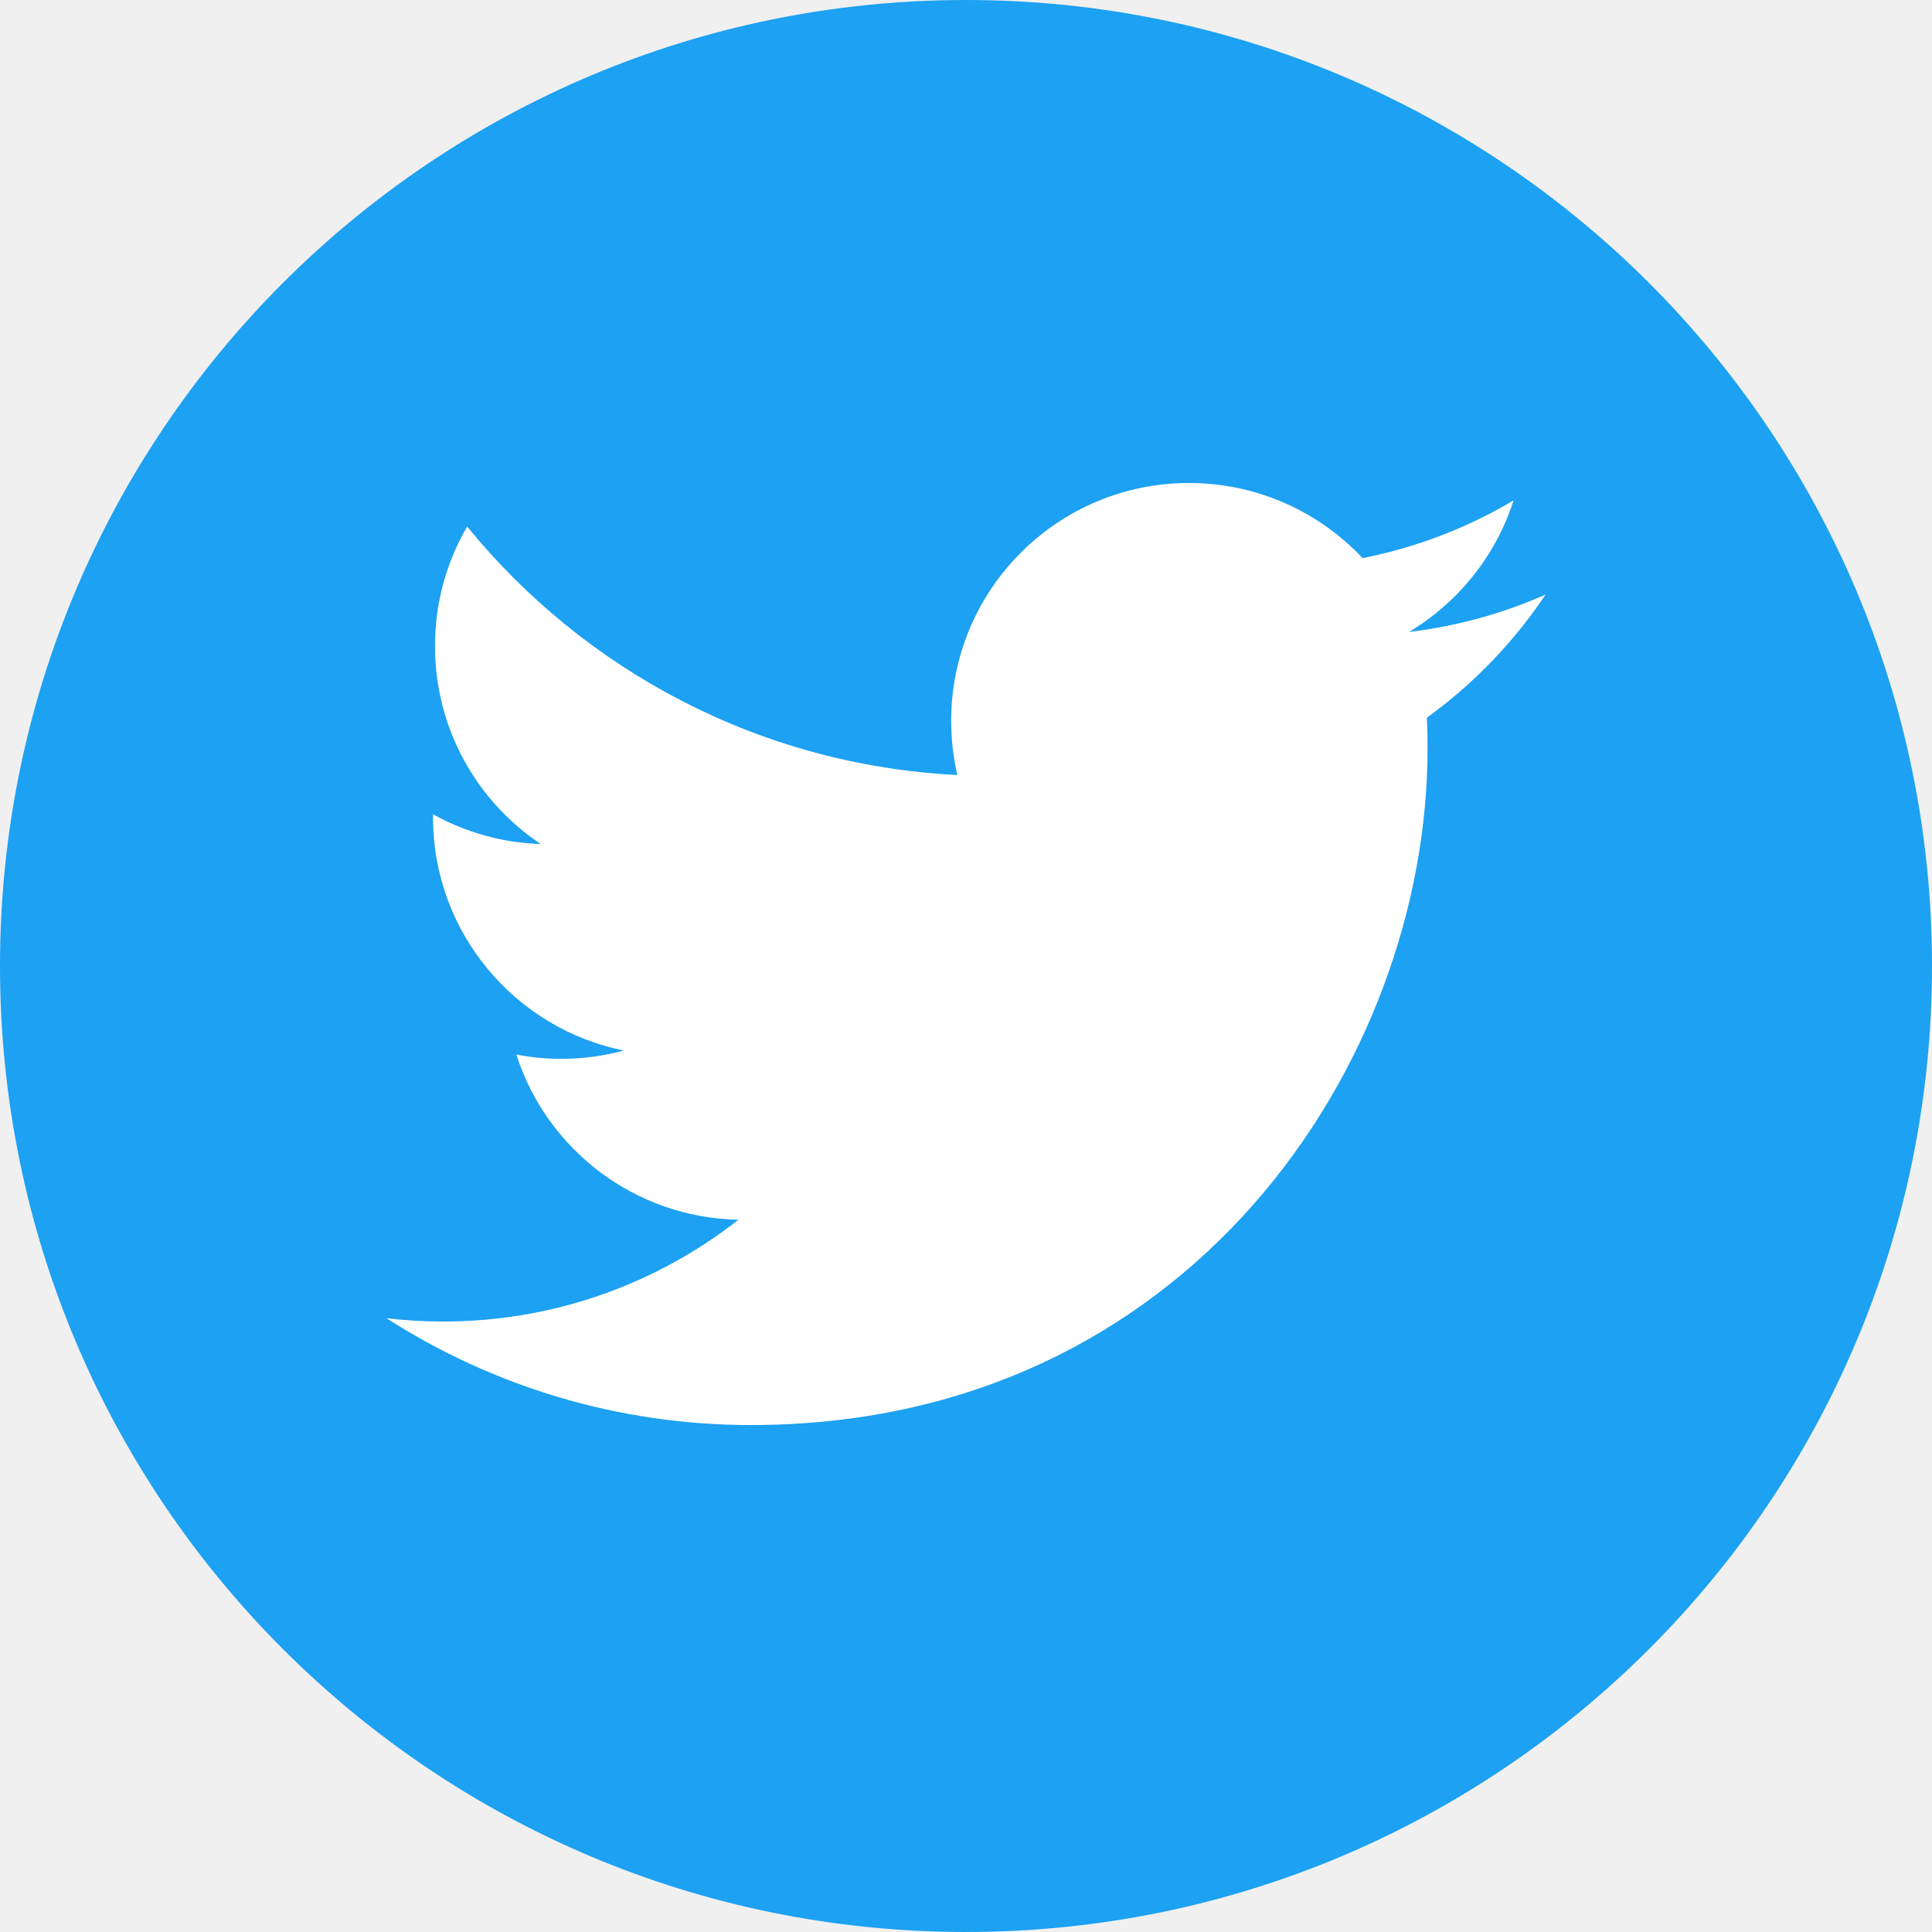
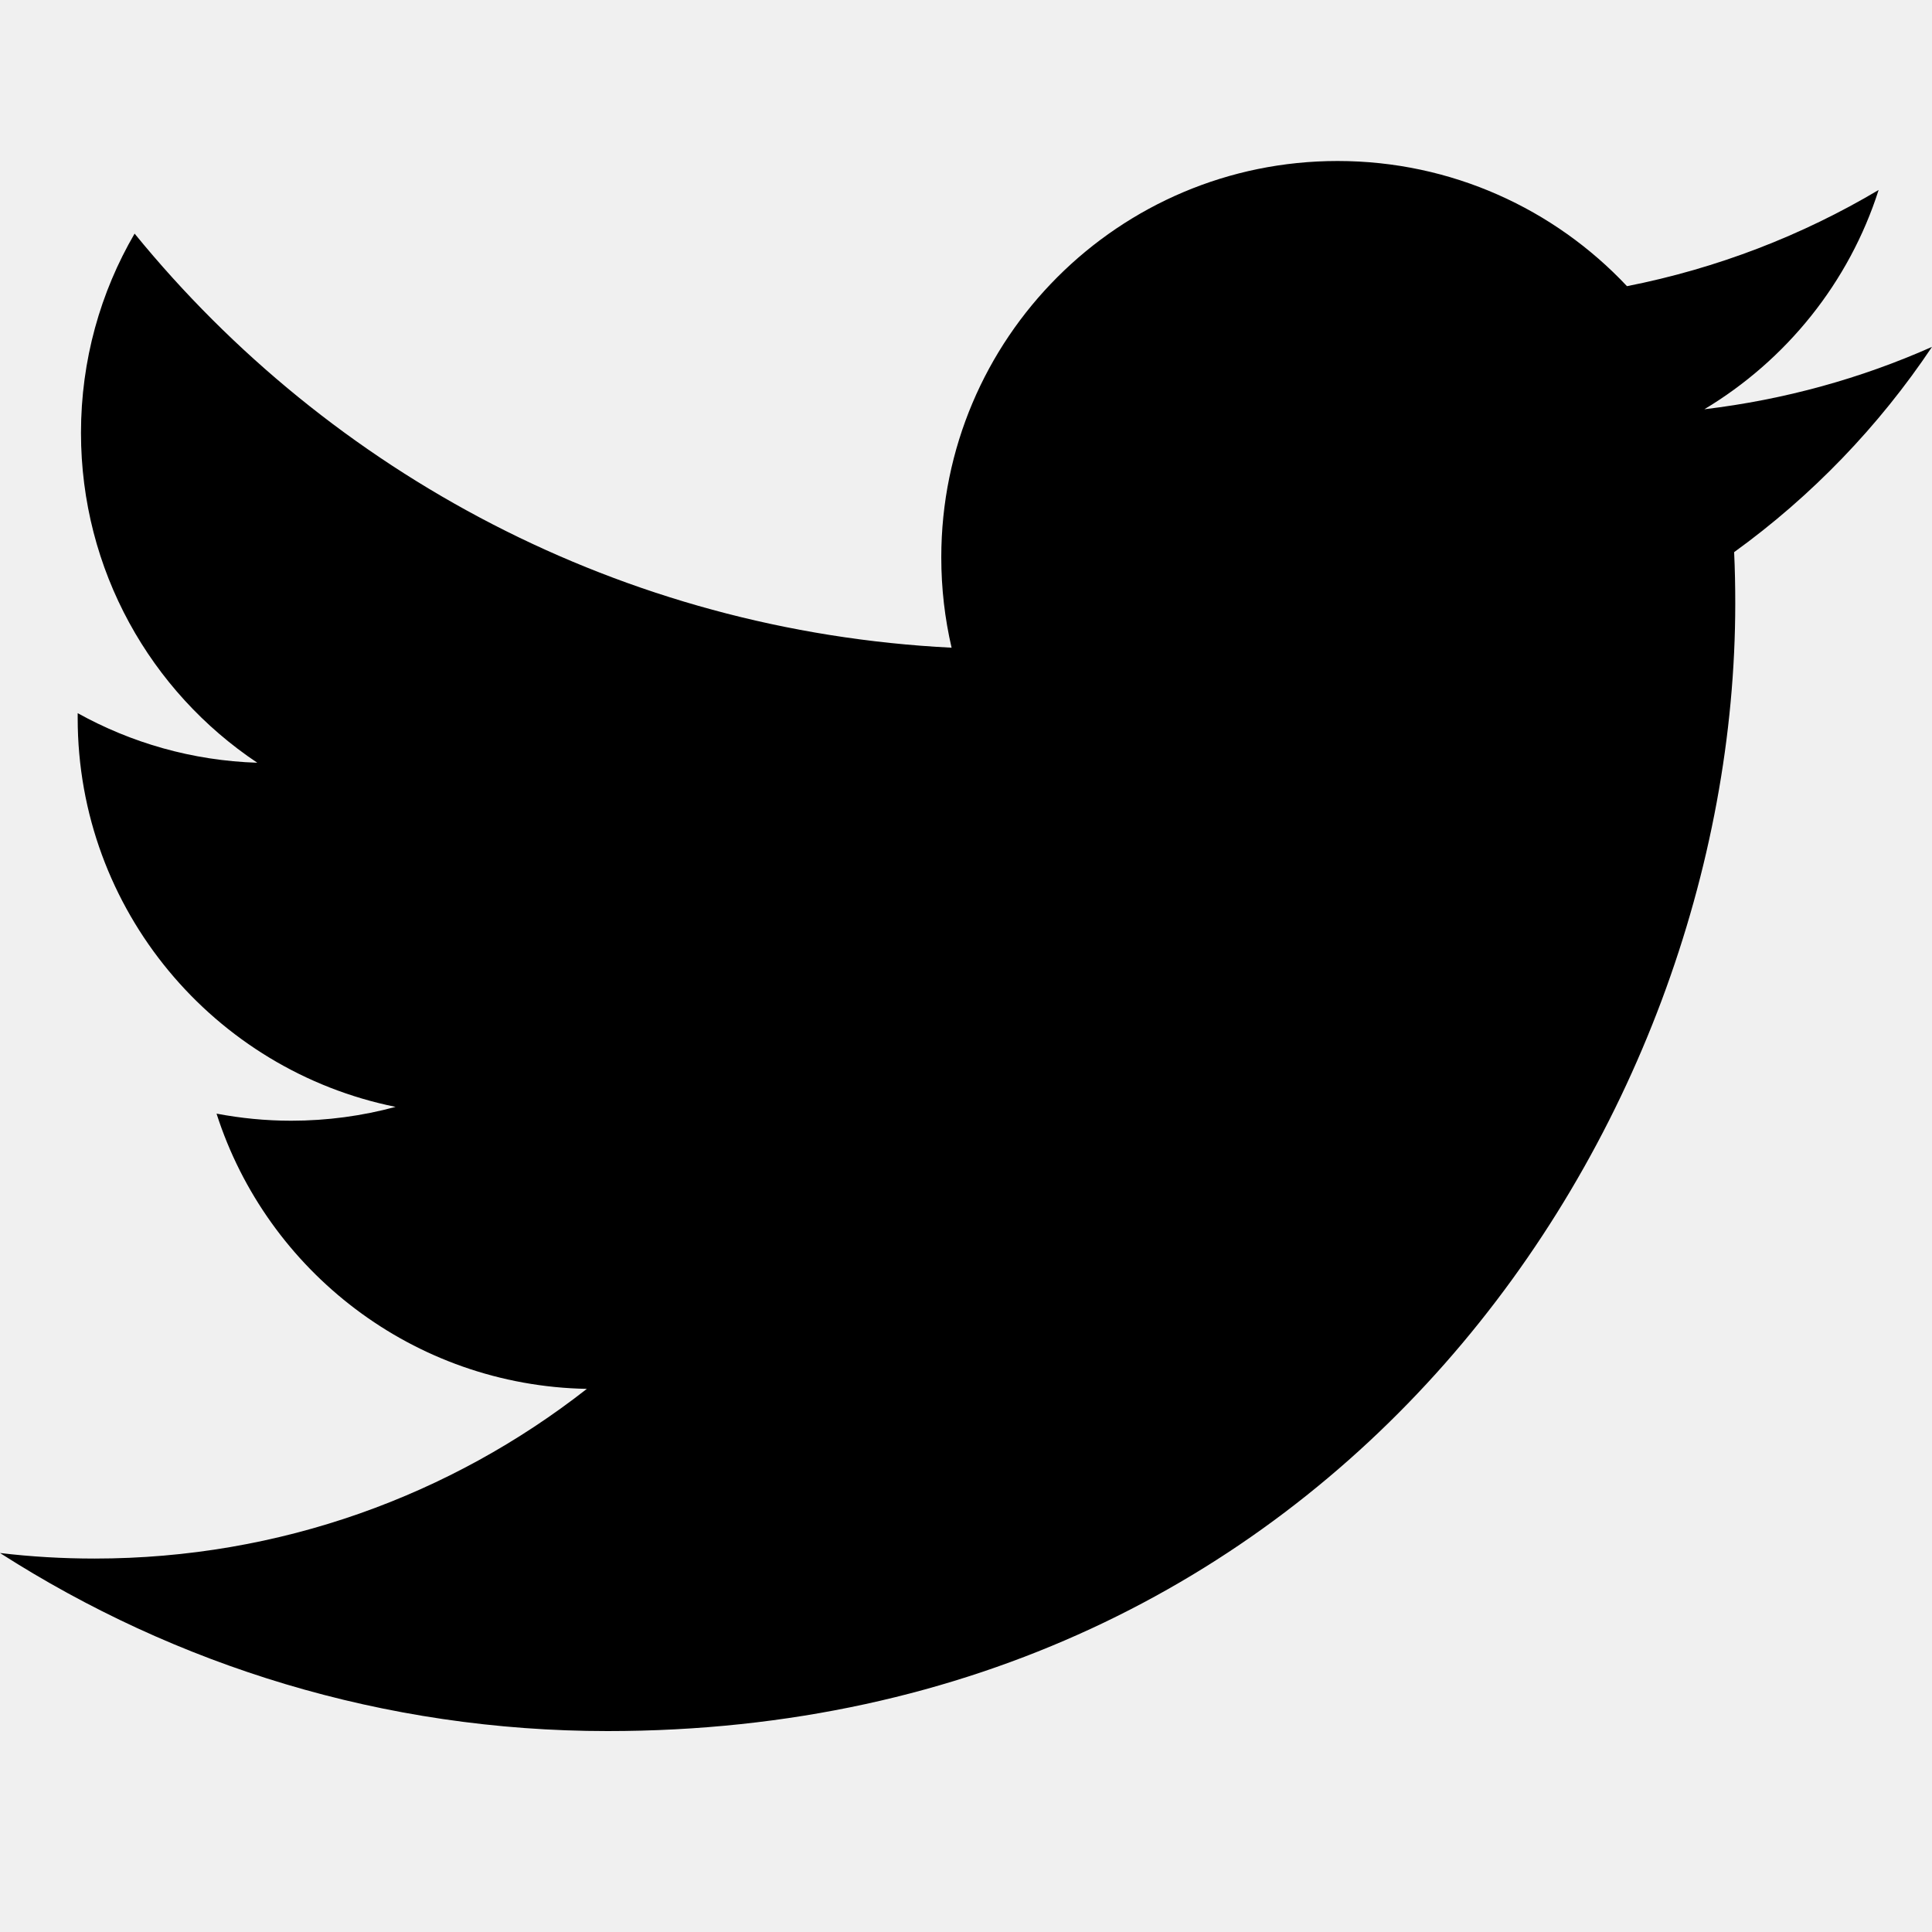
- <svg xmlns="http://www.w3.org/2000/svg" width="40" height="40" viewBox="0 0 40 40" fill="none">
-   <g clip-path="url(#clip0_14_159)">
-     <circle cx="20" cy="20" r="20" fill="#1DA1F2" />
-     <path fill-rule="evenodd" clip-rule="evenodd" d="M32 12.309C31.118 12.701 30.168 12.965 29.172 13.084C30.189 12.474 30.97 11.509 31.337 10.36C30.387 10.925 29.331 11.334 28.211 11.555C27.312 10.598 26.032 10 24.616 10C21.898 10 19.693 12.205 19.693 14.924C19.693 15.309 19.737 15.685 19.821 16.046C15.728 15.841 12.101 13.88 9.672 10.902C9.248 11.629 9.006 12.474 9.006 13.377C9.006 15.085 9.873 16.592 11.196 17.475C10.388 17.449 9.629 17.227 8.965 16.859V16.92C8.965 19.307 10.663 21.296 12.914 21.75C12.501 21.862 12.066 21.922 11.617 21.922C11.3 21.922 10.991 21.891 10.69 21.834C11.317 23.79 13.136 25.213 15.29 25.253C13.605 26.573 11.482 27.361 9.175 27.361C8.777 27.361 8.385 27.338 8 27.292C10.179 28.688 12.767 29.504 15.547 29.504C24.604 29.504 29.556 22.002 29.556 15.496C29.556 15.282 29.552 15.069 29.542 14.859C30.505 14.163 31.34 13.296 32 12.309Z" fill="white" />
-   </g>
-   <defs>
-     <clipPath id="clip0_14_159">
-       <rect width="40" height="40" fill="white" />
-     </clipPath>
-   </defs>
+ <svg xmlns="http://www.w3.org/2000/svg" width="24" height="24" viewBox="0 0 24 24" fill="none">
+   <path fill-rule="evenodd" clip-rule="evenodd" d="M24 4.309C23.118 4.701 22.168 4.965 21.172 5.084C22.189 4.474 22.97 3.51 23.337 2.36C22.387 2.925 21.331 3.334 20.211 3.555C19.312 2.598 18.032 2 16.616 2C13.898 2 11.693 4.205 11.693 6.924C11.693 7.309 11.737 7.685 11.821 8.046C7.728 7.841 4.101 5.881 1.672 2.902C1.248 3.629 1.006 4.474 1.006 5.377C1.006 7.084 1.873 8.592 3.196 9.475C2.388 9.449 1.629 9.228 0.965 8.859V8.92C0.965 11.307 2.663 13.296 4.914 13.75C4.501 13.862 4.066 13.922 3.617 13.922C3.3 13.922 2.991 13.891 2.69 13.834C3.317 15.79 5.136 17.213 7.29 17.253C5.605 18.573 3.482 19.361 1.175 19.361C0.777 19.361 0.385 19.338 0 19.292C2.179 20.688 4.767 21.504 7.548 21.504C16.604 21.504 21.556 14.002 21.556 7.496C21.556 7.282 21.552 7.069 21.542 6.859C22.505 6.163 23.34 5.296 24 4.309Z" fill="currentColor" />
</svg>
